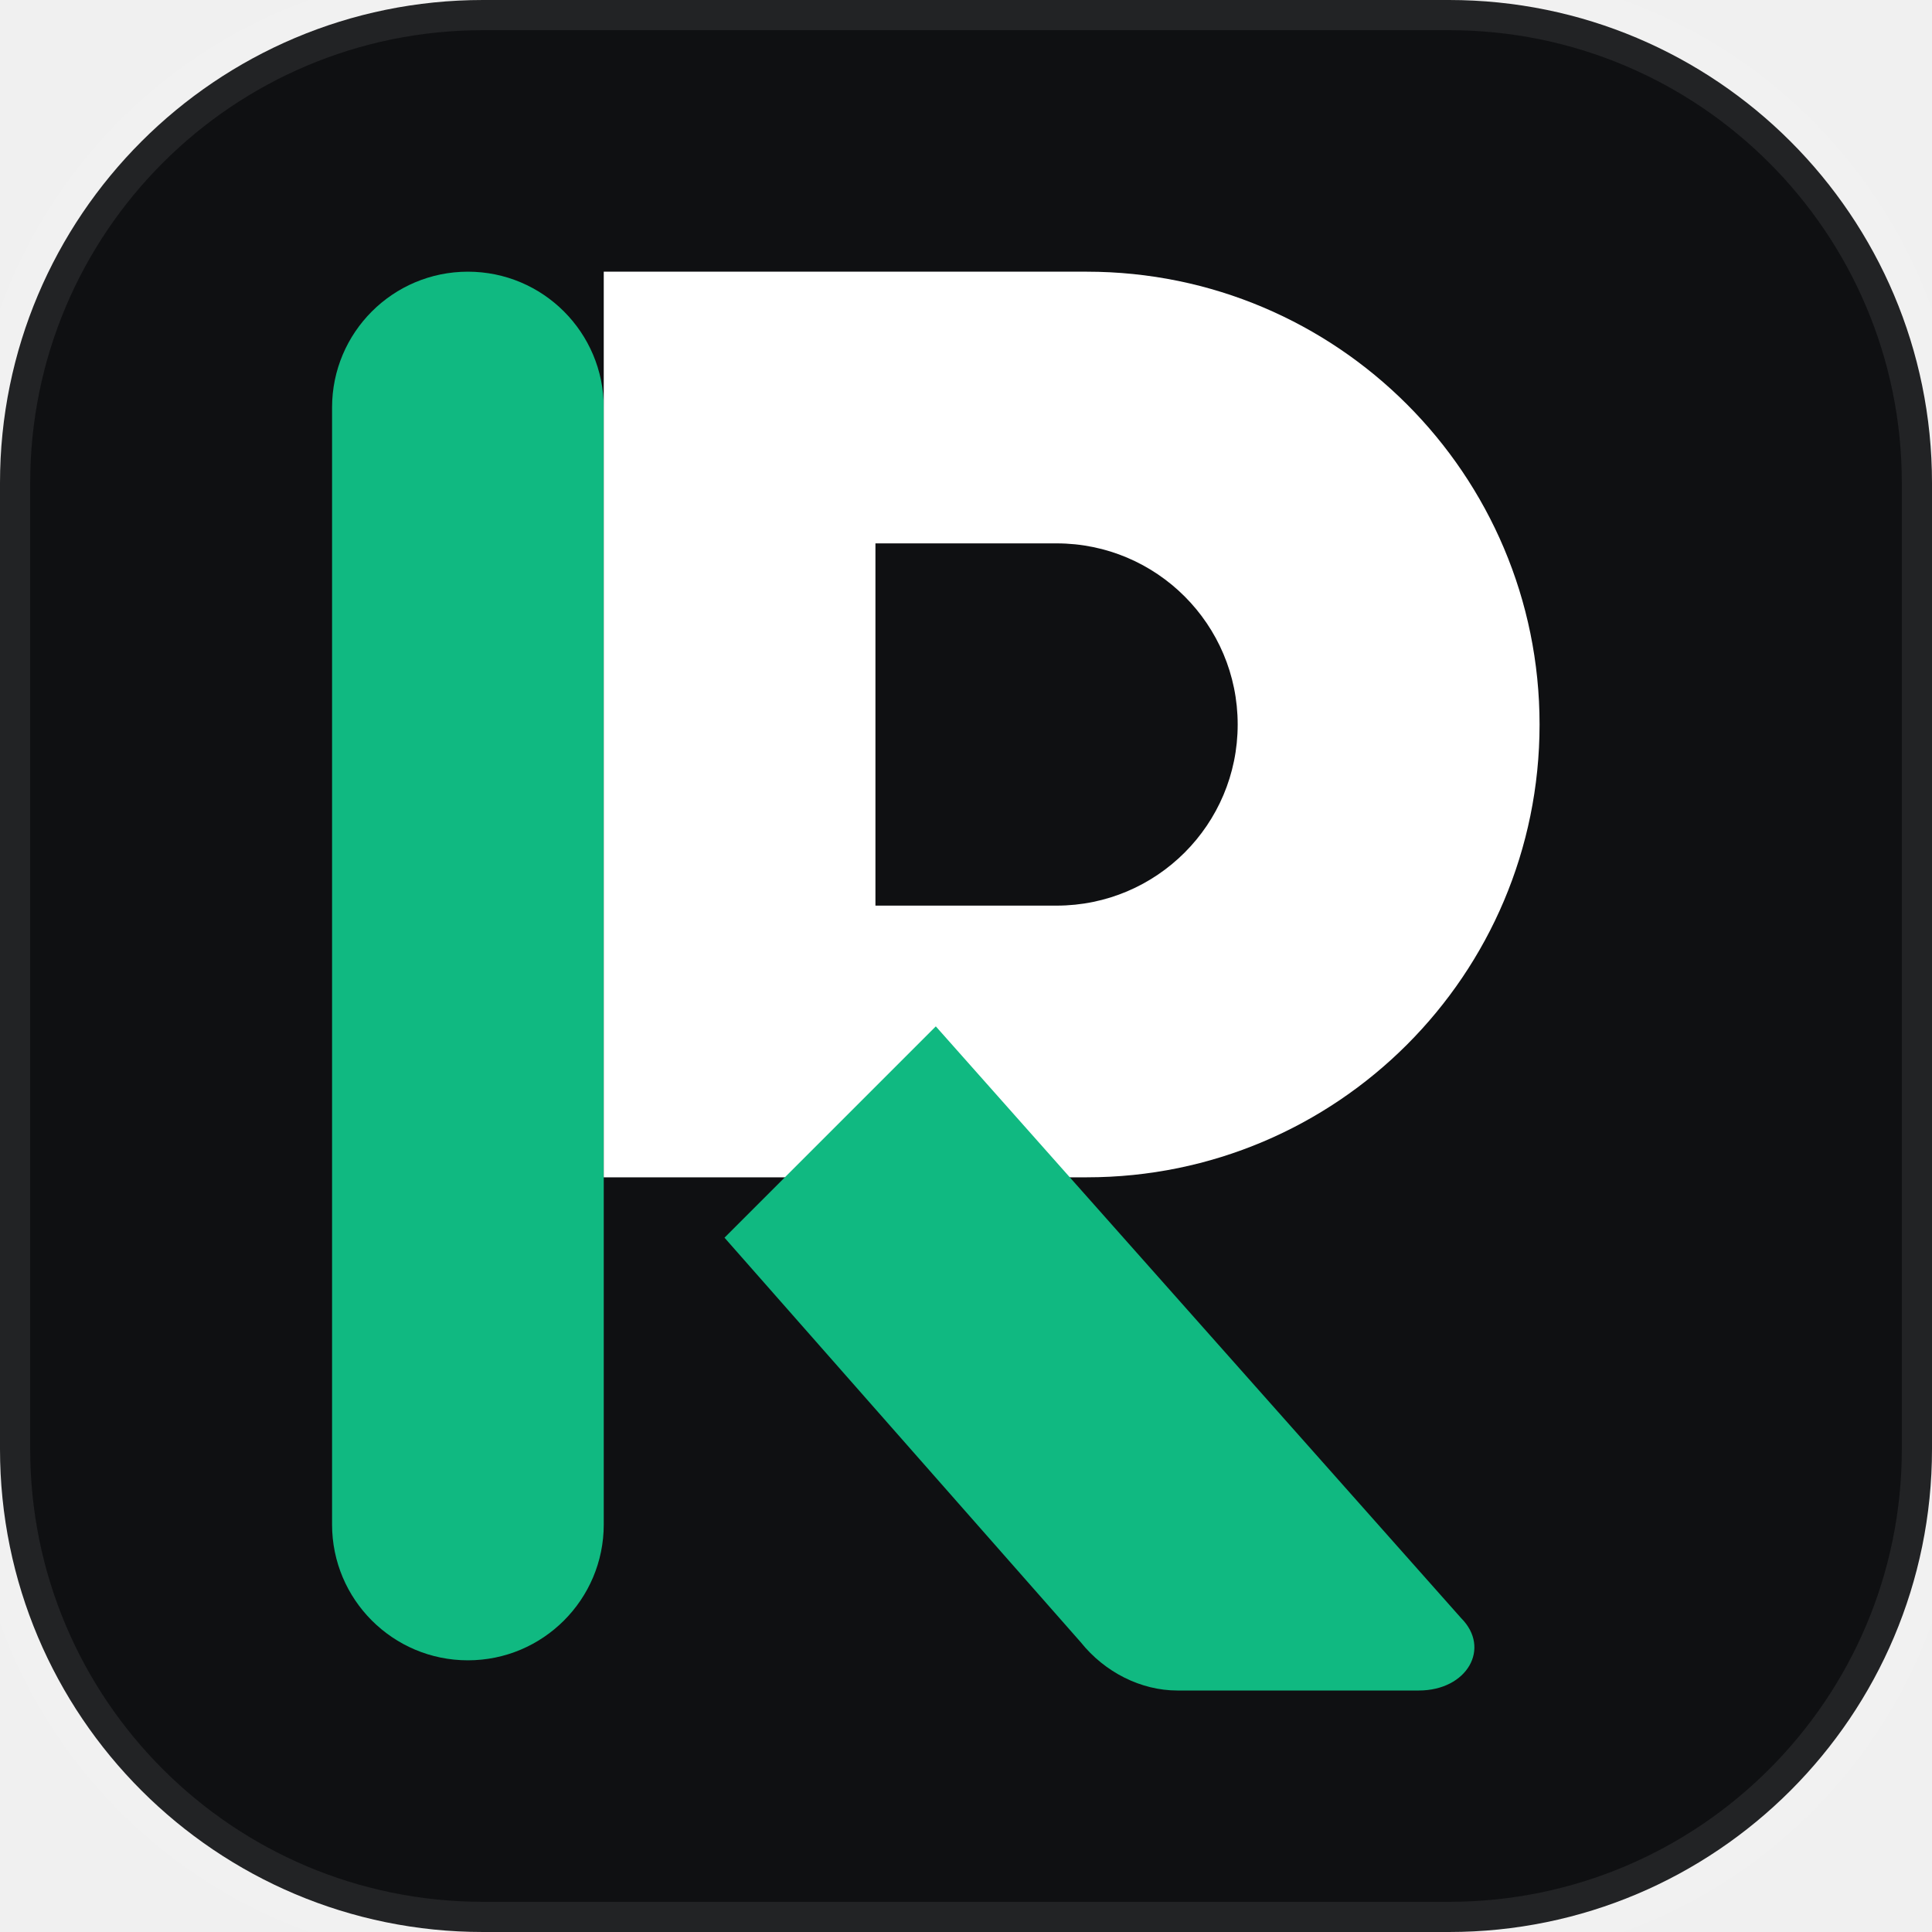
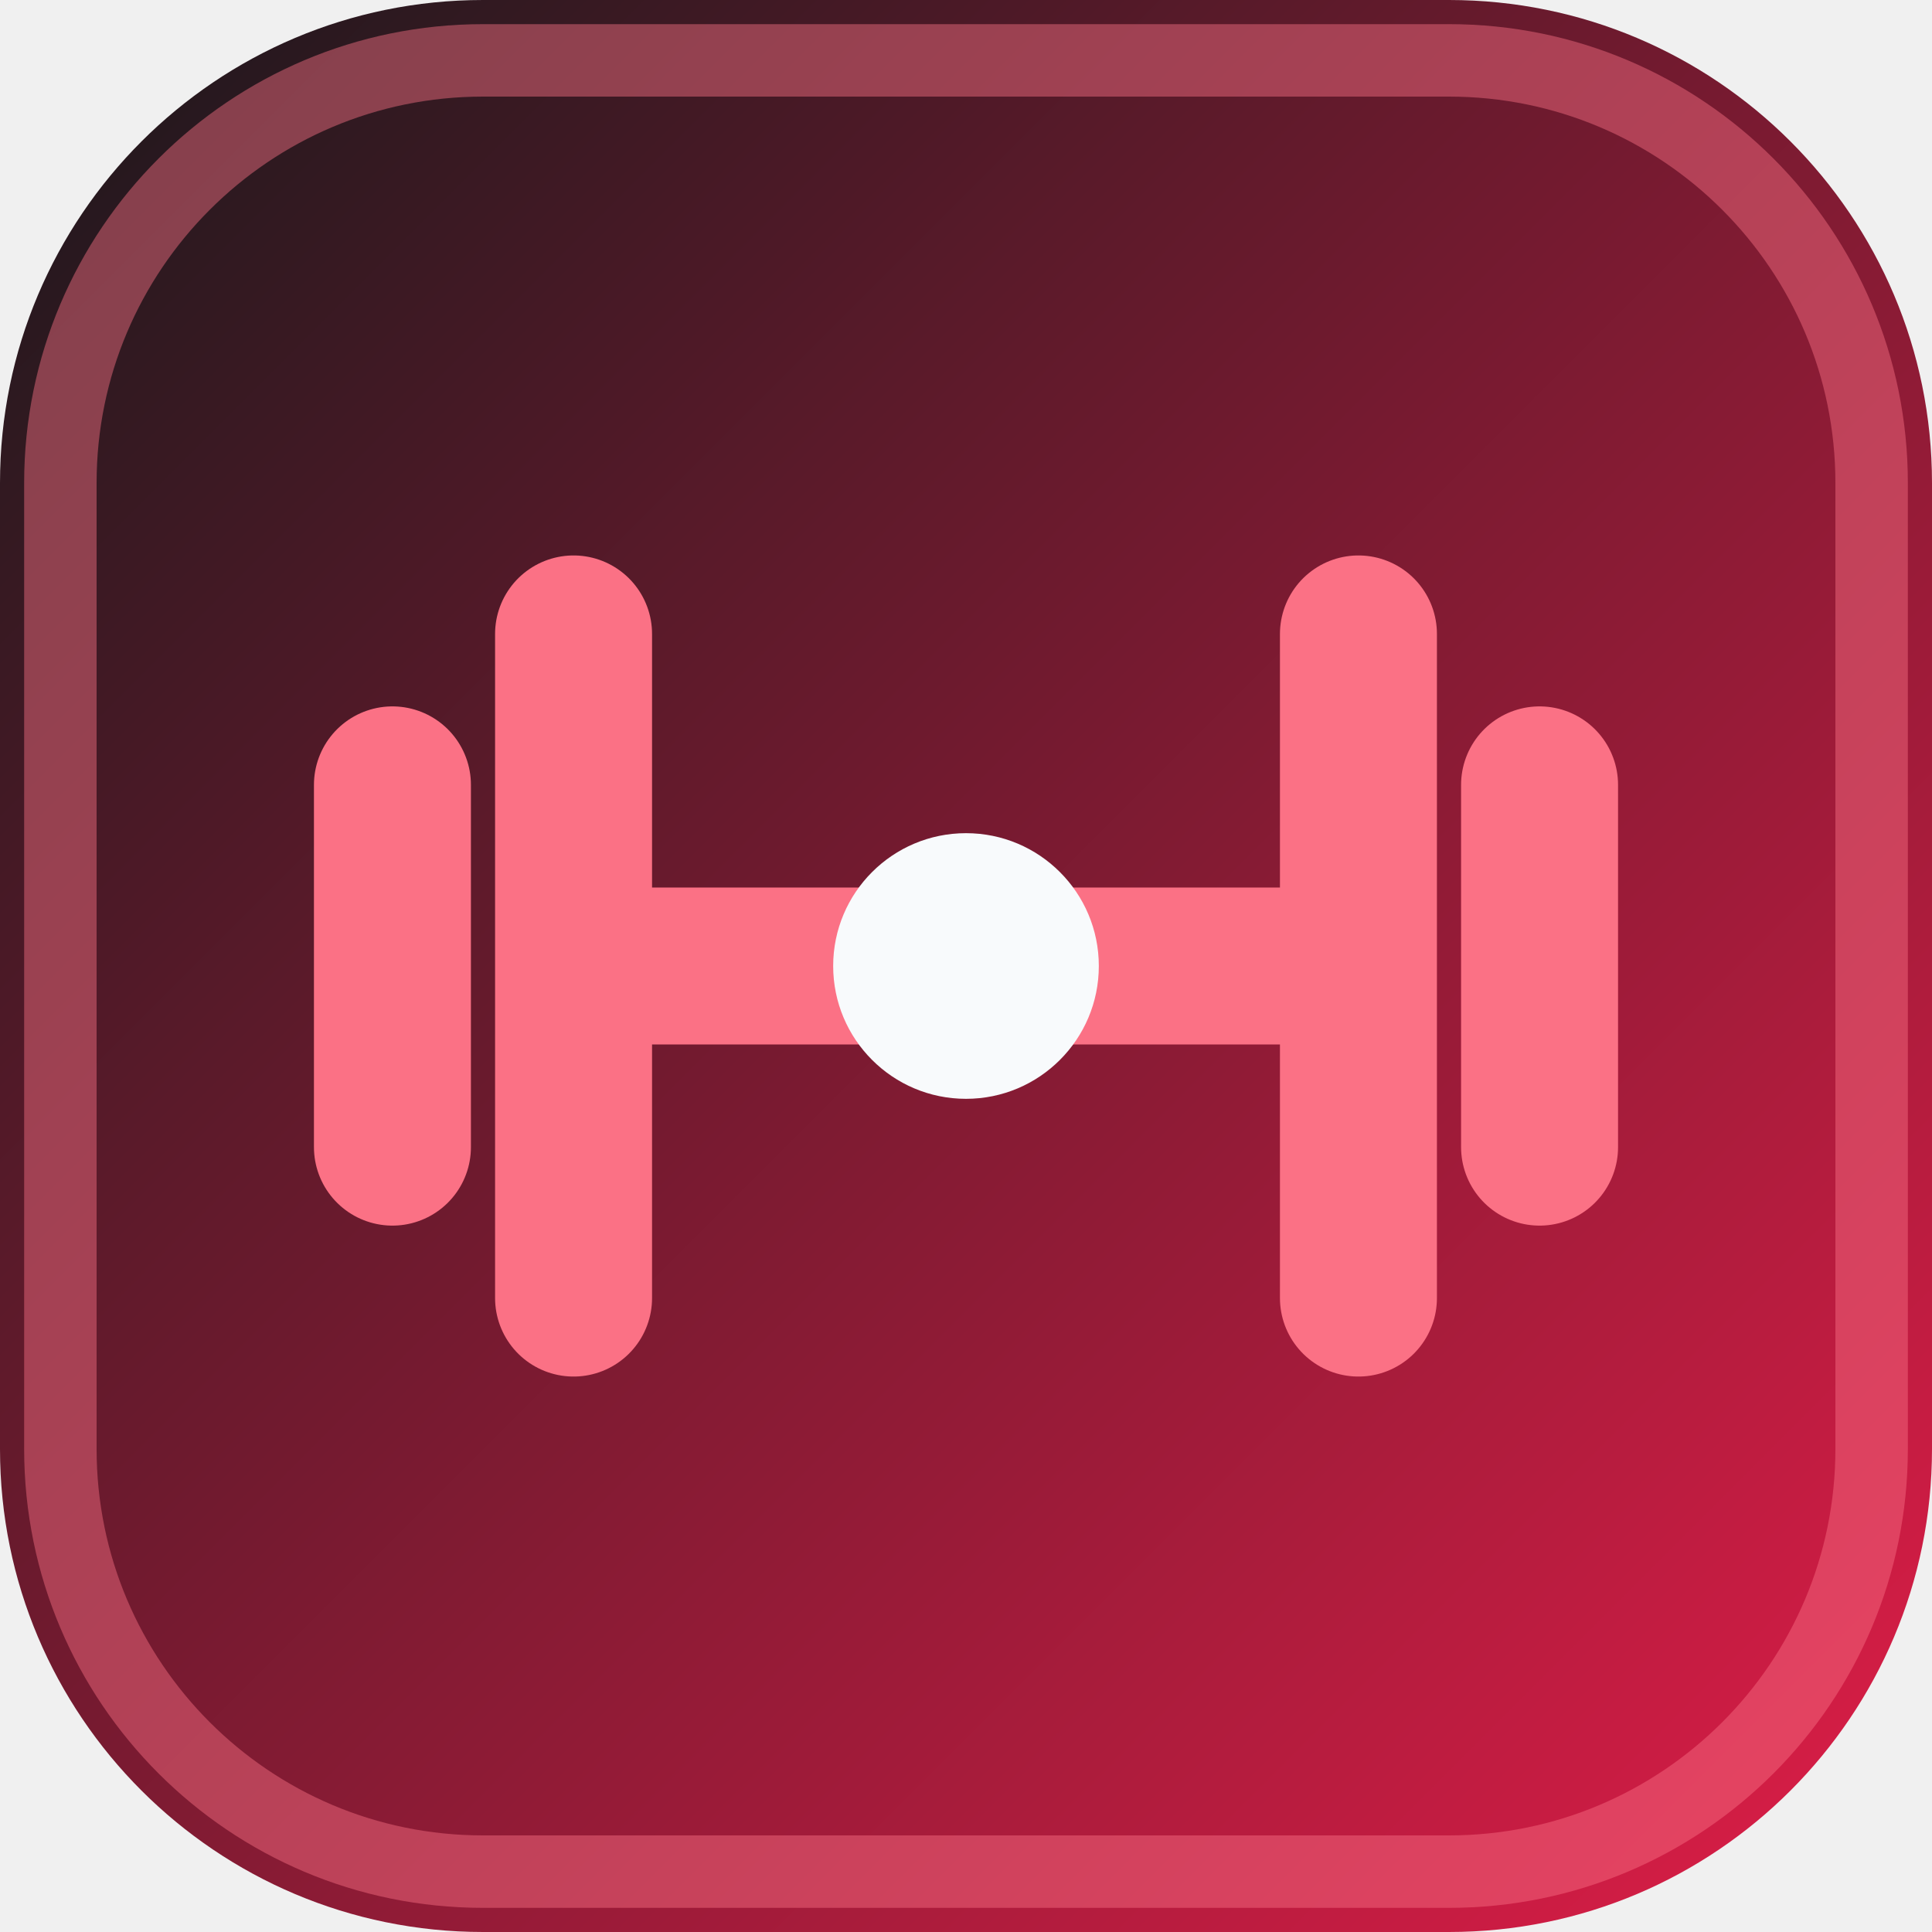
- <svg xmlns="http://www.w3.org/2000/svg" width="32" height="32" viewBox="0 0 32 32" fill="none">
-   <rect width="32" height="32" rx="8" fill="#0F1012" />
-   <rect width="32" height="32" rx="8" stroke="rgba(255,255,255,0.08)" stroke-width="1" />
-   <rect x="5.5" y="4.5" width="4.5" height="23" rx="2.25" fill="#10B981" />
-   <path fill-rule="evenodd" clip-rule="evenodd" d="M10 4.5H18C22.142 4.5 25.5 7.858 25.5 12C25.5 16.142 22.142 19.5 18 19.5H10V4.5ZM14.5 9H17.5C19.157 9 20.5 10.343 20.5 12C20.5 13.657 19.157 15 17.5 15H14.5V9Z" fill="#FFFFFF" />
-   <path d="M15.5 17L24.2 26.8C24.7 27.3 24.3 28 23.5 28H19.5C18.9 28 18.3 27.7 17.9 27.2L12 20.5L15.5 17Z" fill="#10B981" />
+ <svg xmlns="http://www.w3.org/2000/svg" viewBox="0 0 32 32" fill="none">
+   <defs>
+     <linearGradient id="olivelasBg" x1="0" y1="0" x2="32" y2="32" gradientUnits="userSpaceOnUse">
+       <stop offset="0%" stop-color="#18181b" />
+       <stop offset="100%" stop-color="#e11d48" />
+     </linearGradient>
+   </defs>
+   <rect width="32" height="32" rx="8" fill="url(#olivelasBg)" />
+   <rect x="1" y="1" width="30" height="30" rx="7" stroke="#fb7185" stroke-opacity="0.45" stroke-width="1.2" />
+   <path d="M6.5 13V19M9.5 10.5V21.5M22.5 10.5V21.5M25.5 13V19M9.5 16H22.5" stroke="#fb7185" stroke-width="2.6" stroke-linecap="round" />
+   <circle cx="16" cy="16" r="2.2" fill="#f8fafc" />
</svg>
